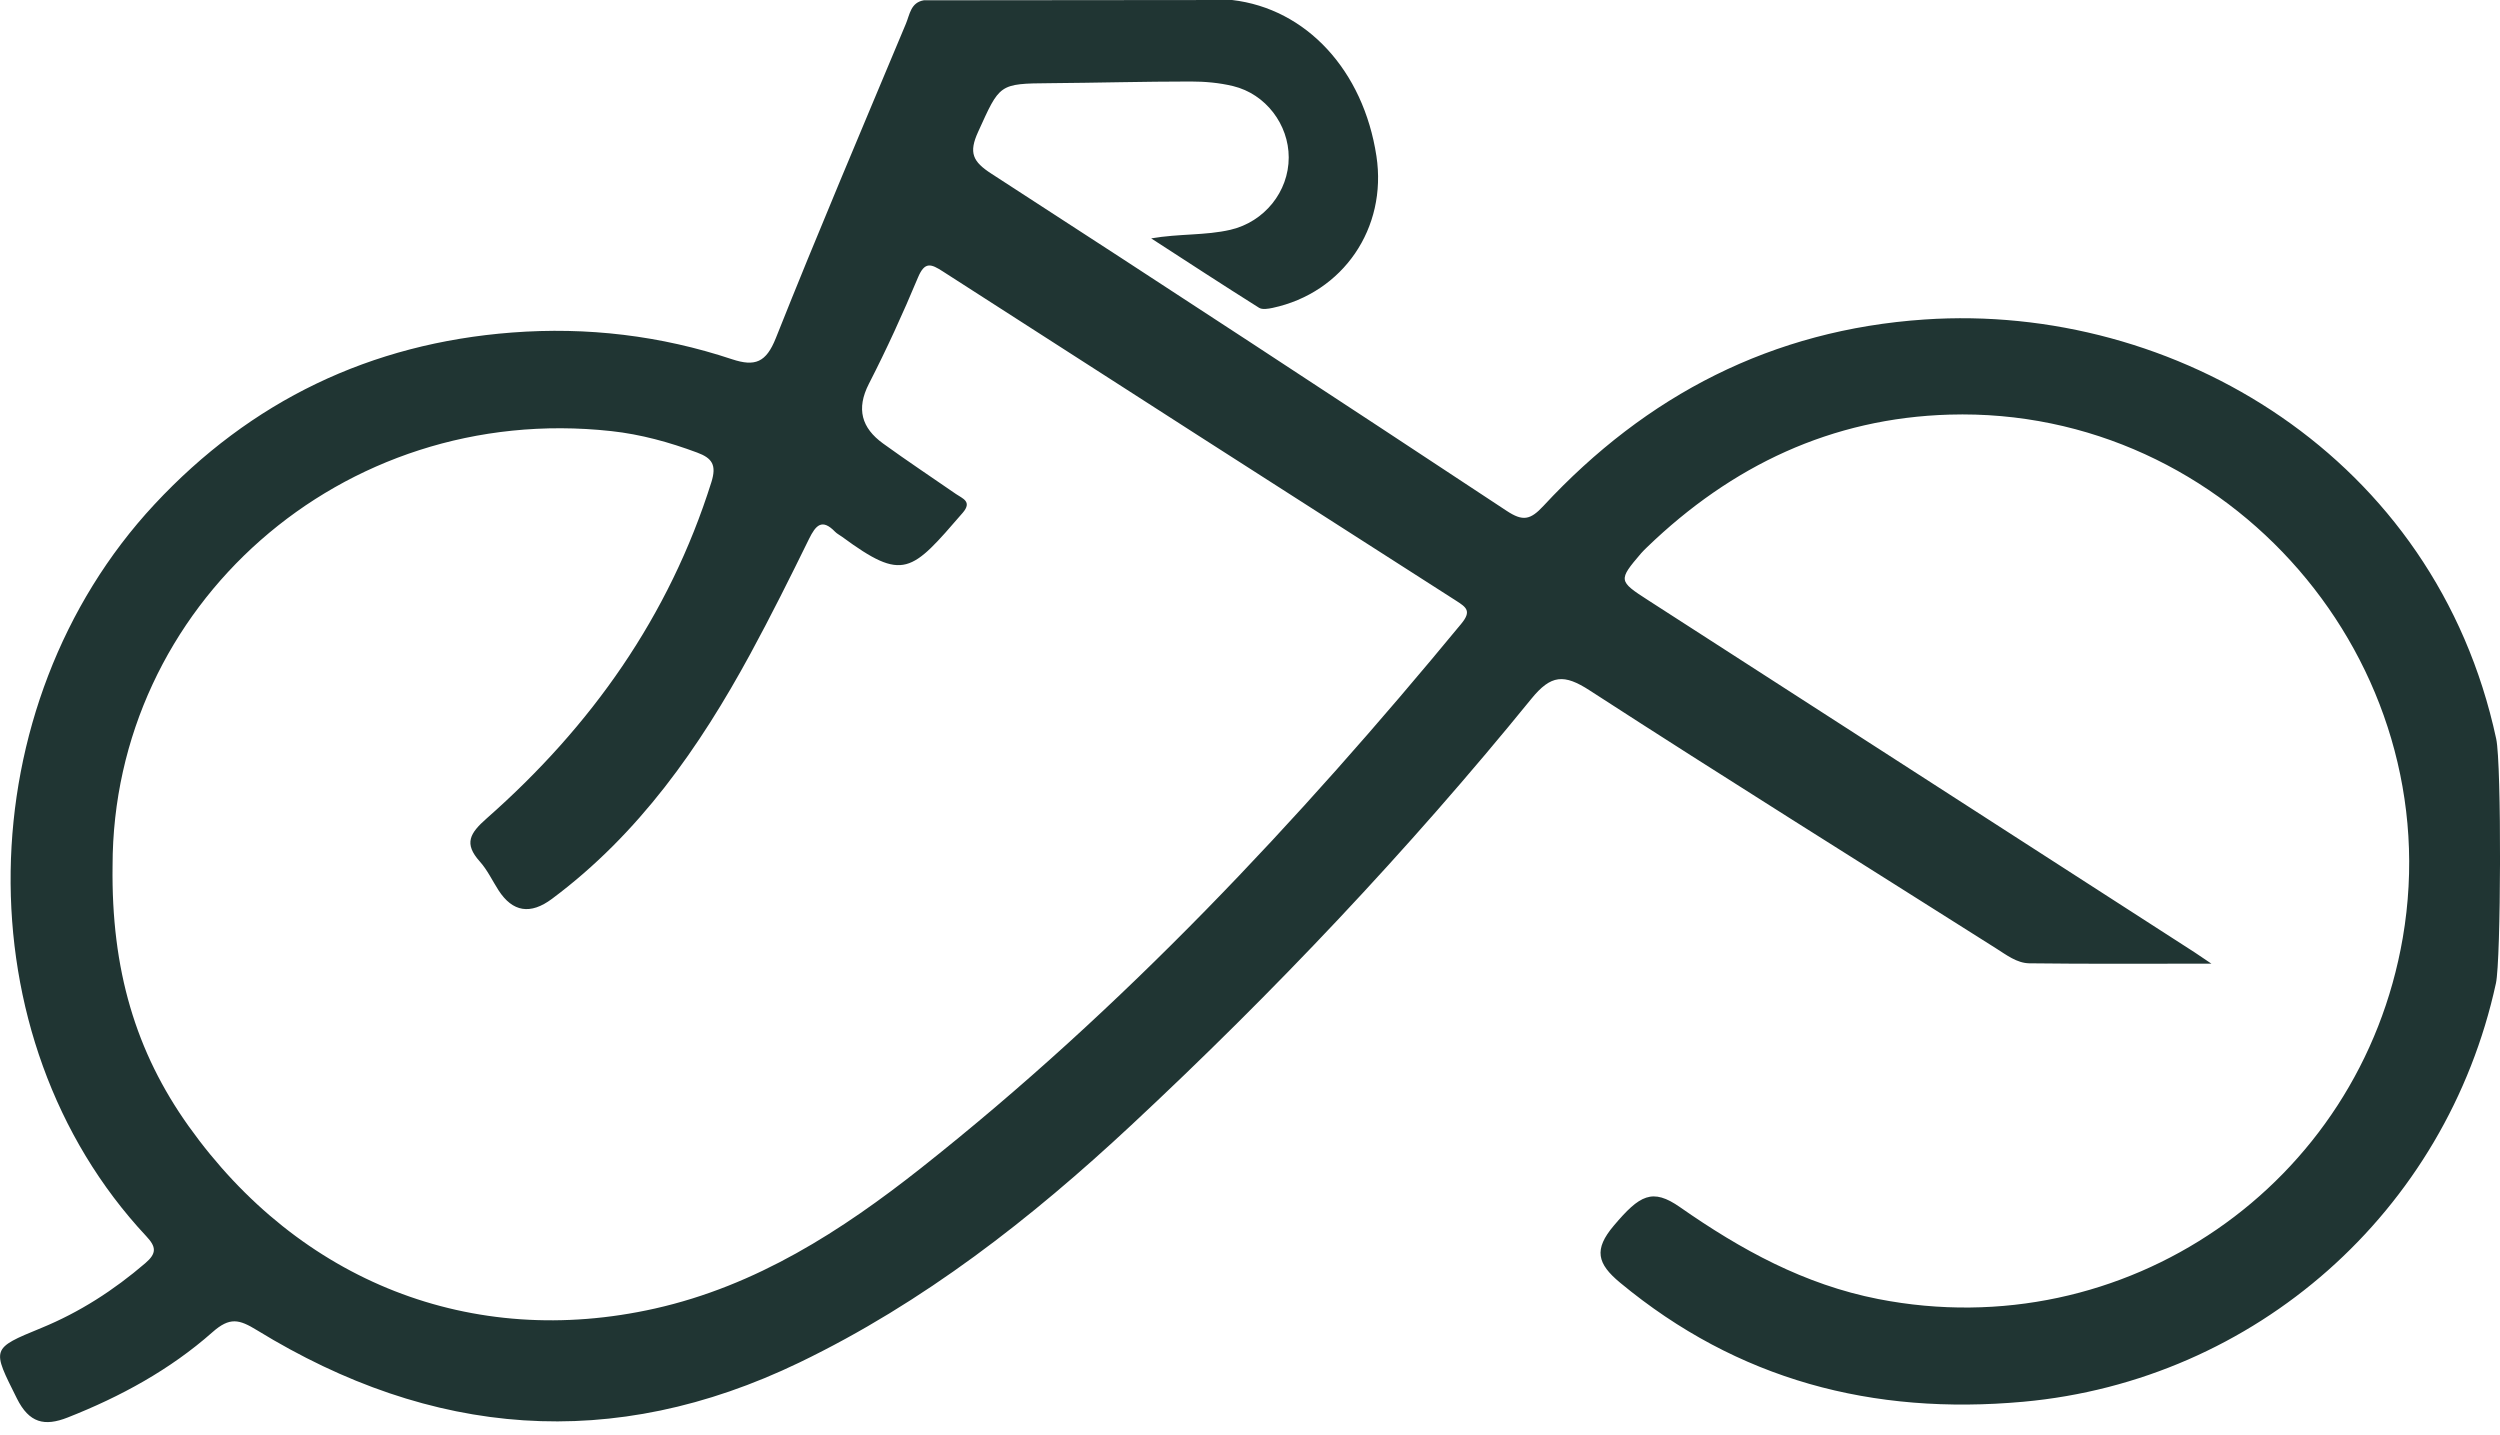
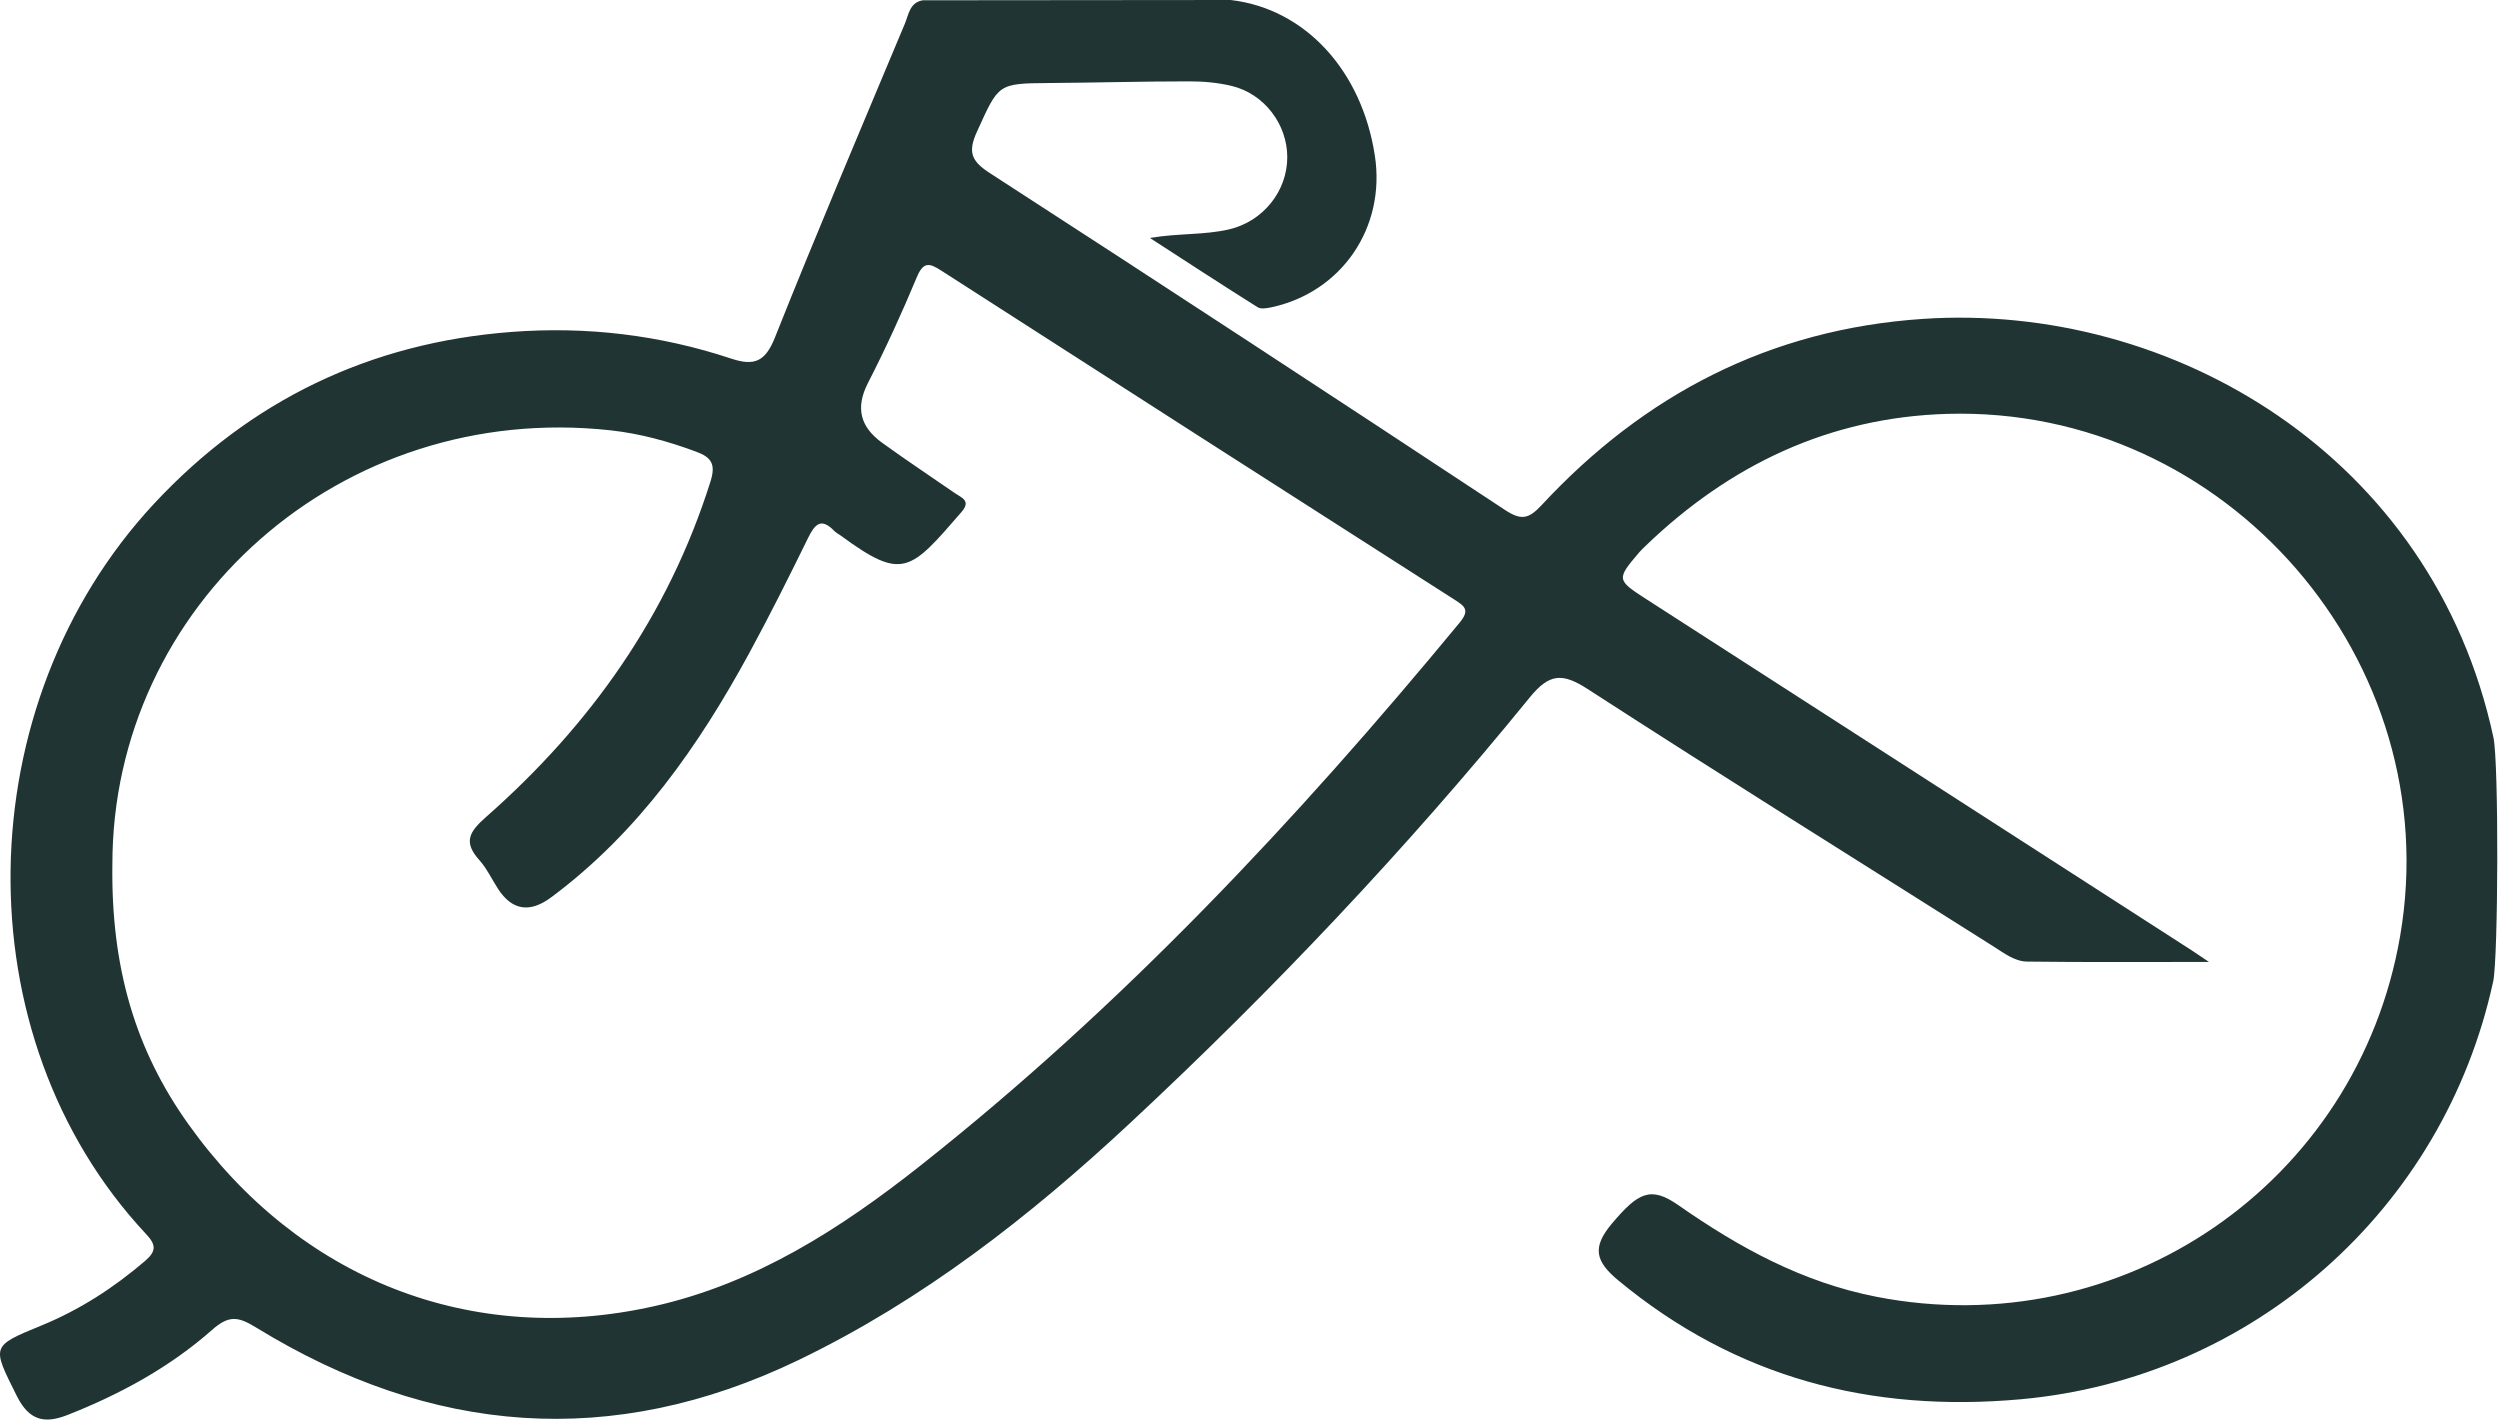
- <svg xmlns="http://www.w3.org/2000/svg" width="176" height="101" viewBox="0 0 176 101" fill="none">
-   <path d="M175.713 69.224C172.218 85.311 158.773 97.2 142.435 98.684C131.848 99.642 122.339 97.167 114.055 90.301C112.434 88.958 112.192 87.967 113.606 86.293C115.441 84.122 116.322 83.62 118.282 84.991C122.561 87.98 127.014 90.43 132.231 91.453C149.555 94.846 166.152 83.466 169.155 66.025C172.492 46.63 156.934 28.615 137.238 29.189C128.942 29.432 121.903 32.784 115.958 38.518C115.813 38.66 115.667 38.797 115.534 38.951C113.917 40.848 113.925 40.9 116.035 42.259C128.857 50.521 141.675 58.782 154.498 67.044C154.76 67.214 155.019 67.392 155.682 67.841C151.107 67.841 146.985 67.869 142.863 67.817C141.987 67.804 141.247 67.222 140.503 66.753C130.967 60.715 121.389 54.742 111.917 48.608C110.107 47.435 109.193 47.488 107.799 49.206C99.127 59.87 89.695 69.838 79.645 79.208C72.585 85.792 65.029 91.7 56.276 95.922C43.134 102.259 30.397 101.195 18.096 93.649C16.835 92.877 16.18 92.703 14.956 93.787C11.97 96.427 8.482 98.328 4.764 99.792C3.132 100.435 2.053 100.184 1.188 98.449C-0.566 94.927 -0.663 94.955 2.914 93.487C5.613 92.379 8.018 90.826 10.232 88.926C11.048 88.226 10.996 87.773 10.297 87.029C-2.768 73.053 -2.287 49.647 10.87 35.514C17.663 28.218 26.085 24.171 36.046 23.41C41.332 23.006 46.509 23.62 51.536 25.291C53.16 25.828 53.936 25.517 54.619 23.802C57.569 16.386 60.697 9.034 63.776 1.67C64.047 1.027 64.111 0.174 65.041 0.02C72.274 0.012 79.504 0.004 86.737 0C91.962 0.607 95.983 4.954 96.9 10.987C97.672 16.054 94.561 20.612 89.594 21.675C89.283 21.74 88.867 21.813 88.636 21.667C86.091 20.066 83.573 18.42 81.043 16.782C83.044 16.439 84.85 16.588 86.628 16.176C89.012 15.618 90.726 13.495 90.726 11.084C90.726 8.767 89.109 6.62 86.814 6.062C85.844 5.827 84.822 5.738 83.82 5.738C80.522 5.738 77.229 5.831 73.931 5.856C70.298 5.884 70.395 5.912 68.86 9.281C68.185 10.757 68.48 11.38 69.797 12.229C81.928 20.082 94.015 28.004 106.074 35.967C107.213 36.719 107.739 36.606 108.656 35.619C115.906 27.806 124.768 23.216 135.493 22.492C153.067 21.303 171.466 32.137 175.733 52.017C176.117 53.804 176.073 67.574 175.713 69.228V69.224ZM7.925 60.946C7.824 68.257 9.553 74.056 13.279 79.281C21.086 90.236 33.222 95.016 46.108 92.121C53.245 90.519 59.234 86.661 64.843 82.229C79.055 70.995 91.372 57.856 102.873 43.913C103.605 43.027 103.249 42.76 102.505 42.287C90.451 34.575 78.405 26.852 66.37 19.104C65.546 18.574 65.102 18.396 64.625 19.536C63.566 22.072 62.422 24.579 61.169 27.021C60.264 28.793 60.66 30.127 62.164 31.219C63.849 32.44 65.586 33.593 67.3 34.778C67.769 35.101 68.46 35.307 67.773 36.104C64.148 40.294 63.622 40.981 59.282 37.79C59.121 37.669 58.931 37.58 58.793 37.439C57.864 36.476 57.428 36.982 56.955 37.94C55.625 40.654 54.276 43.359 52.833 46.016C49.24 52.628 44.985 58.714 38.859 63.279C37.342 64.412 36.088 64.211 35.097 62.677C34.66 61.997 34.309 61.241 33.779 60.651C32.64 59.381 33.076 58.661 34.264 57.614C41.619 51.135 47.111 43.387 50.081 33.945C50.461 32.736 50.137 32.254 49.083 31.862C47.119 31.13 45.11 30.576 43.037 30.35C24.008 28.263 7.925 42.72 7.925 60.954V60.946Z" fill="#203533" />
+ <svg xmlns="http://www.w3.org/2000/svg" width="436" height="248" viewBox="0 0 436 248" fill="none">
+   <path d="M434.809 171.18C426.159 210.96 392.889 240.36 352.459 244.03C326.259 246.4 302.729 240.28 282.229 223.3C278.219 219.98 277.619 217.53 281.119 213.39C285.659 208.02 287.839 206.78 292.689 210.17C303.279 217.56 314.299 223.62 327.209 226.15C370.079 234.54 411.149 206.4 418.579 163.27C426.839 115.31 388.339 70.76 339.599 72.18C319.069 72.78 301.649 81.07 286.939 95.25C286.579 95.6 286.219 95.94 285.889 96.32C281.889 101.01 281.909 101.14 287.129 104.5C318.859 124.93 350.579 145.36 382.309 165.79C382.959 166.21 383.599 166.65 385.239 167.76C373.919 167.76 363.719 167.83 353.519 167.7C351.349 167.67 349.519 166.23 347.679 165.07C324.079 150.14 300.379 135.37 276.939 120.2C272.459 117.3 270.199 117.43 266.749 121.68C245.289 148.05 221.949 172.7 197.079 195.87C179.609 212.15 160.909 226.76 139.249 237.2C106.729 252.87 75.209 250.24 44.769 231.58C41.649 229.67 40.029 229.24 36.999 231.92C29.609 238.45 20.979 243.15 11.779 246.77C7.739 248.36 5.069 247.74 2.929 243.45C-1.411 234.74 -1.651 234.81 7.199 231.18C13.879 228.44 19.829 224.6 25.309 219.9C27.329 218.17 27.199 217.05 25.469 215.21C-6.861 180.65 -5.671 122.77 26.889 87.82C43.699 69.78 64.539 59.77 89.189 57.89C102.269 56.89 115.079 58.41 127.519 62.54C131.539 63.87 133.459 63.1 135.149 58.86C142.449 40.52 150.189 22.34 157.809 4.13C158.479 2.54 158.639 0.43 160.939 0.05C178.839 0.03 196.729 0.01 214.629 0C227.559 1.5 237.509 12.25 239.779 27.17C241.689 39.7 233.989 50.97 221.699 53.6C220.929 53.76 219.899 53.94 219.329 53.58C213.029 49.62 206.799 45.55 200.539 41.5C205.489 40.65 209.959 41.02 214.359 40C220.259 38.62 224.499 33.37 224.499 27.41C224.499 21.68 220.499 16.37 214.819 14.99C212.419 14.41 209.889 14.19 207.409 14.19C199.249 14.19 191.099 14.42 182.939 14.48C173.949 14.55 174.189 14.62 170.389 22.95C168.719 26.6 169.449 28.14 172.709 30.24C202.729 49.66 232.639 69.25 262.479 88.94C265.299 90.8 266.599 90.52 268.869 88.08C286.809 68.76 308.739 57.41 335.279 55.62C378.769 52.68 424.299 79.47 434.859 128.63C435.809 133.05 435.699 167.1 434.809 171.19V171.18ZM19.599 150.71C19.349 168.79 23.629 183.13 32.849 196.05C52.169 223.14 82.199 234.96 114.089 227.8C131.749 223.84 146.569 214.3 160.449 203.34C195.619 175.56 226.099 143.07 254.559 108.59C256.369 106.4 255.489 105.74 253.649 104.57C223.819 85.5 194.009 66.4 164.229 47.24C162.189 45.93 161.089 45.49 159.909 48.31C157.289 54.58 154.459 60.78 151.359 66.82C149.119 71.2 150.099 74.5 153.819 77.2C157.989 80.22 162.289 83.07 166.529 86C167.689 86.8 169.399 87.31 167.699 89.28C158.729 99.64 157.429 101.34 146.689 93.45C146.289 93.15 145.819 92.93 145.479 92.58C143.179 90.2 142.099 91.45 140.929 93.82C137.639 100.53 134.299 107.22 130.729 113.79C121.839 130.14 111.309 145.19 96.149 156.48C92.396 159.28 89.292 158.783 86.839 154.99C85.759 153.31 84.889 151.44 83.579 149.98C80.759 146.84 81.839 145.06 84.779 142.47C102.979 126.45 116.569 107.29 123.919 83.94C124.859 80.95 124.059 79.76 121.449 78.79C116.589 76.98 111.619 75.61 106.489 75.05C59.399 69.89 19.599 105.64 19.599 150.73V150.71Z" fill="#203533" />
</svg>
